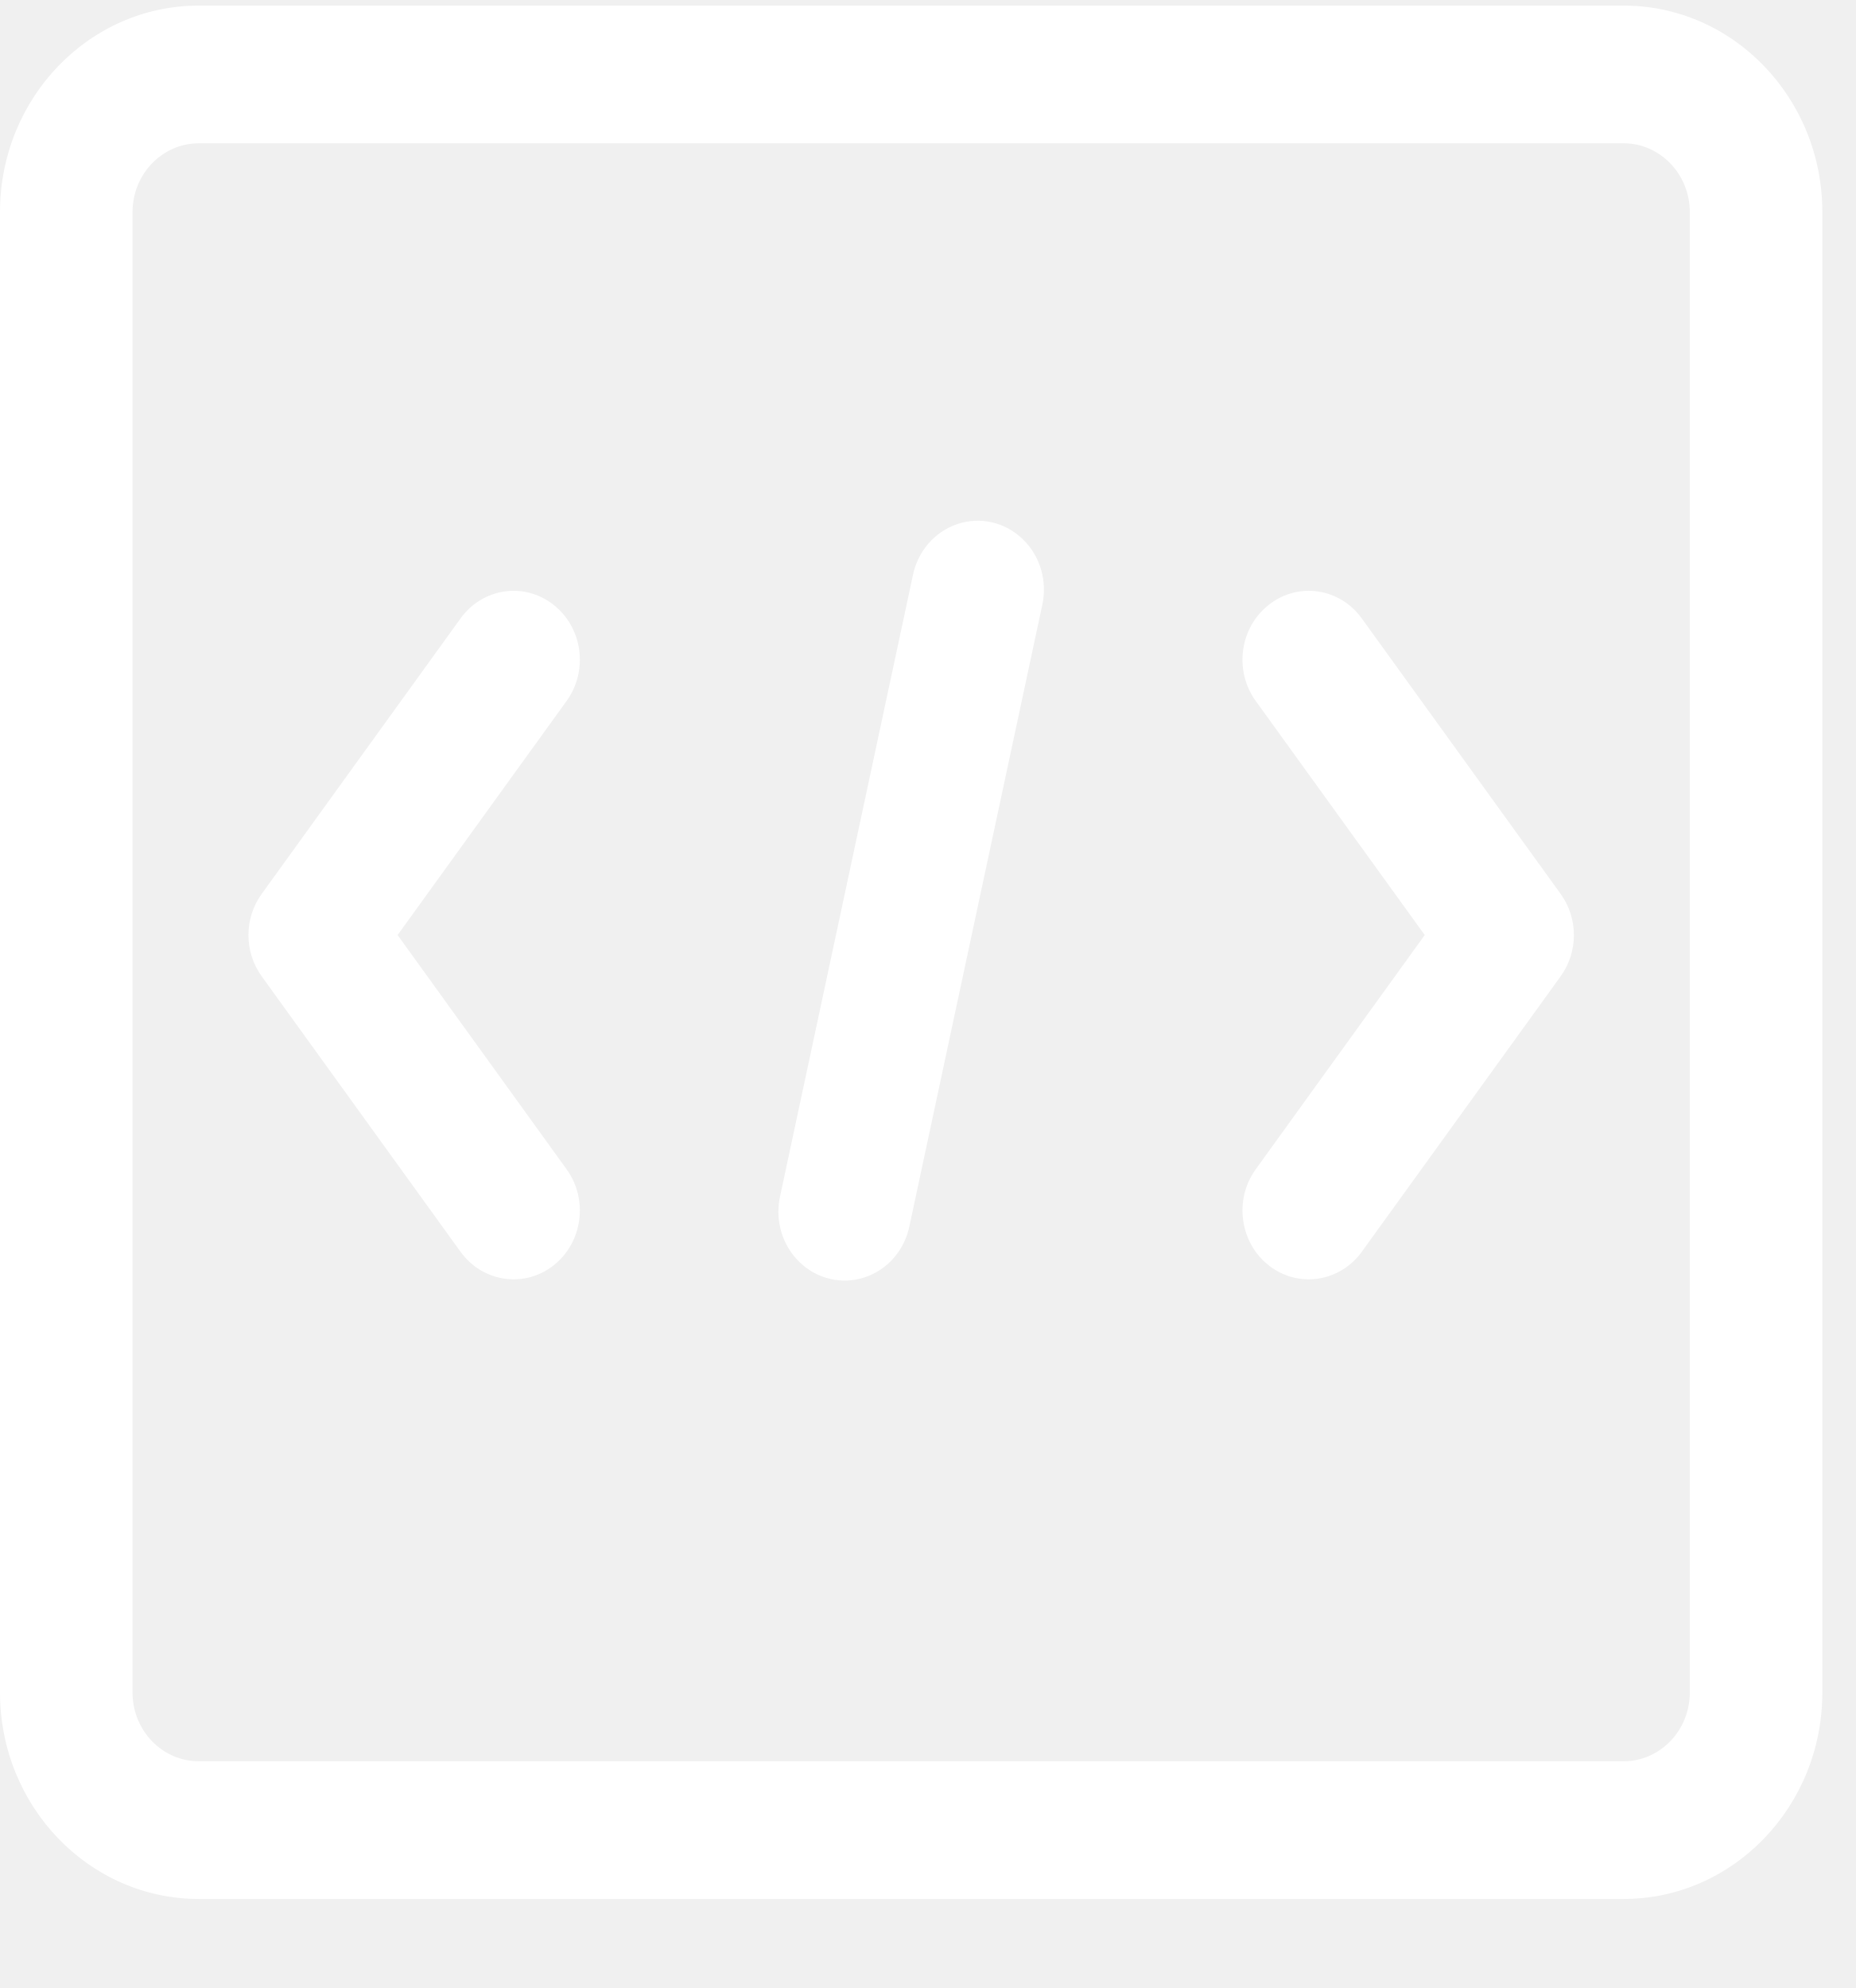
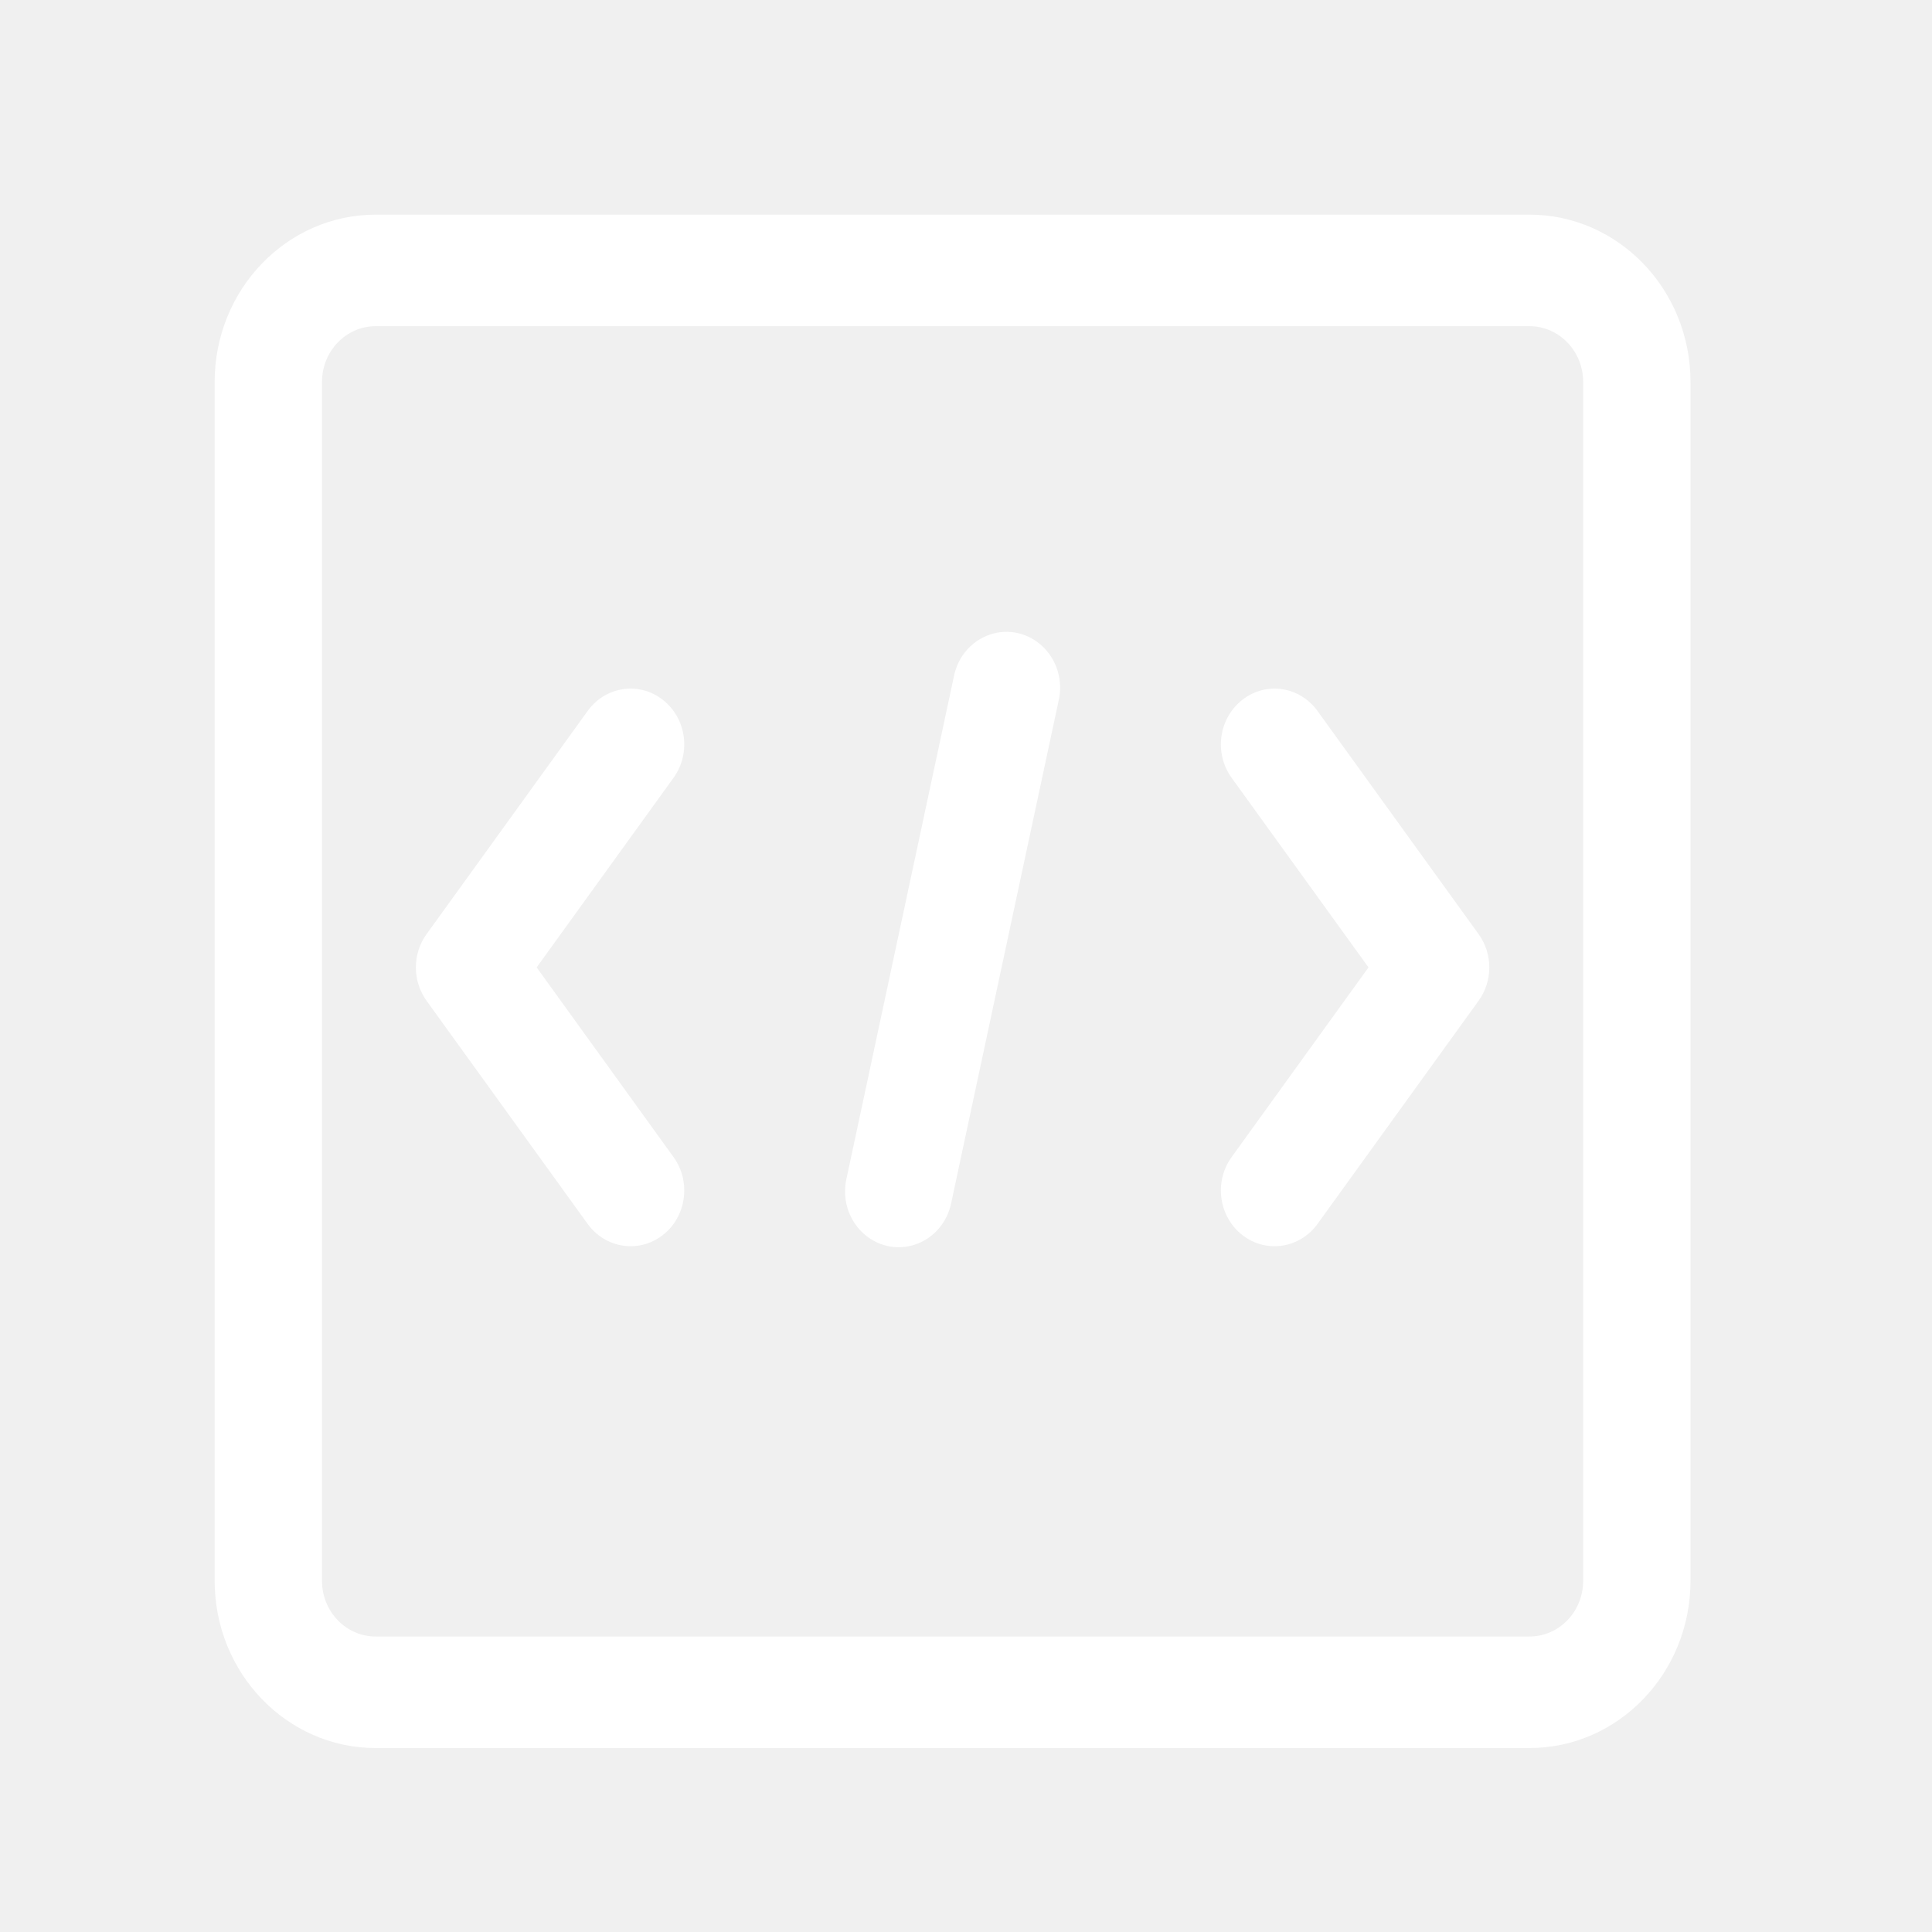
- <svg xmlns="http://www.w3.org/2000/svg" width="14px" height="15px" viewBox="0 0 14 15" version="1.1">
-   <defs />
+ <svg xmlns="http://www.w3.org/2000/svg" width="18px" height="18px" viewBox="0 0 18 18" version="1.1">
  <g id="Page-1" stroke="none" stroke-width="1" fill="none" fill-rule="evenodd">
-     <g id="Desktop-HD" transform="translate(-86, -287)" fill-rule="nonzero">
-       <g id="nav_icon_check_hover" transform="translate(84, 285.0422)">
+     <g id="Desktop-HD" transform="translate(-167, -116)" fill-rule="nonzero">
+       <g id="nav_icon_check_hover" transform="translate(167, 116)">
        <rect id="Rectangle-path" fill="#000000" opacity="0" x="0" y="0" width="18" height="18" />
        <path d="M5,9.013 L6.275,10.78 C6.441,11.009 6.396,11.335 6.175,11.507 C5.954,11.679 5.641,11.632 5.475,11.403 L3.975,9.325 C3.841,9.14 3.841,8.886 3.975,8.702 L5.475,6.624 C5.641,6.394 5.954,6.347 6.175,6.52 C6.396,6.692 6.441,7.017 6.275,7.247 L5,9.013 Z M11.475,10.78 C11.309,11.009 11.354,11.335 11.575,11.507 C11.796,11.679 12.109,11.632 12.275,11.403 L13.775,9.325 C13.909,9.14 13.909,8.886 13.775,8.702 L12.275,6.624 C12.109,6.394 11.796,6.347 11.575,6.52 C11.354,6.692 11.309,7.017 11.475,7.247 L12.75,9.013 L11.475,10.78 Z M8.863,11.204 C8.827,11.388 8.698,11.538 8.526,11.595 C8.354,11.653 8.165,11.609 8.033,11.481 C7.9,11.353 7.845,11.161 7.887,10.979 L8.887,6.303 C8.923,6.119 9.052,5.969 9.224,5.912 C9.396,5.854 9.585,5.898 9.717,6.026 C9.85,6.154 9.905,6.346 9.863,6.528 L8.863,11.204 Z M3.5,3.039 C3.224,3.039 3,3.272 3,3.558 L3,14.728 C3,15.015 3.224,15.247 3.5,15.247 L14.25,15.247 C14.526,15.247 14.75,15.015 14.75,14.728 L14.75,3.558 C14.75,3.272 14.526,3.039 14.25,3.039 L3.5,3.039 Z M3.5,2 L14.25,2 C15.078,2 15.75,2.698 15.75,3.558 L15.75,14.728 C15.75,15.588 15.078,16.286 14.25,16.286 L3.5,16.286 C2.672,16.286 2,15.588 2,14.728 L2,3.558 C2,2.698 2.672,2 3.5,2 Z" id="Shape" fill="#FFFFFF" />
      </g>
    </g>
  </g>
</svg>
